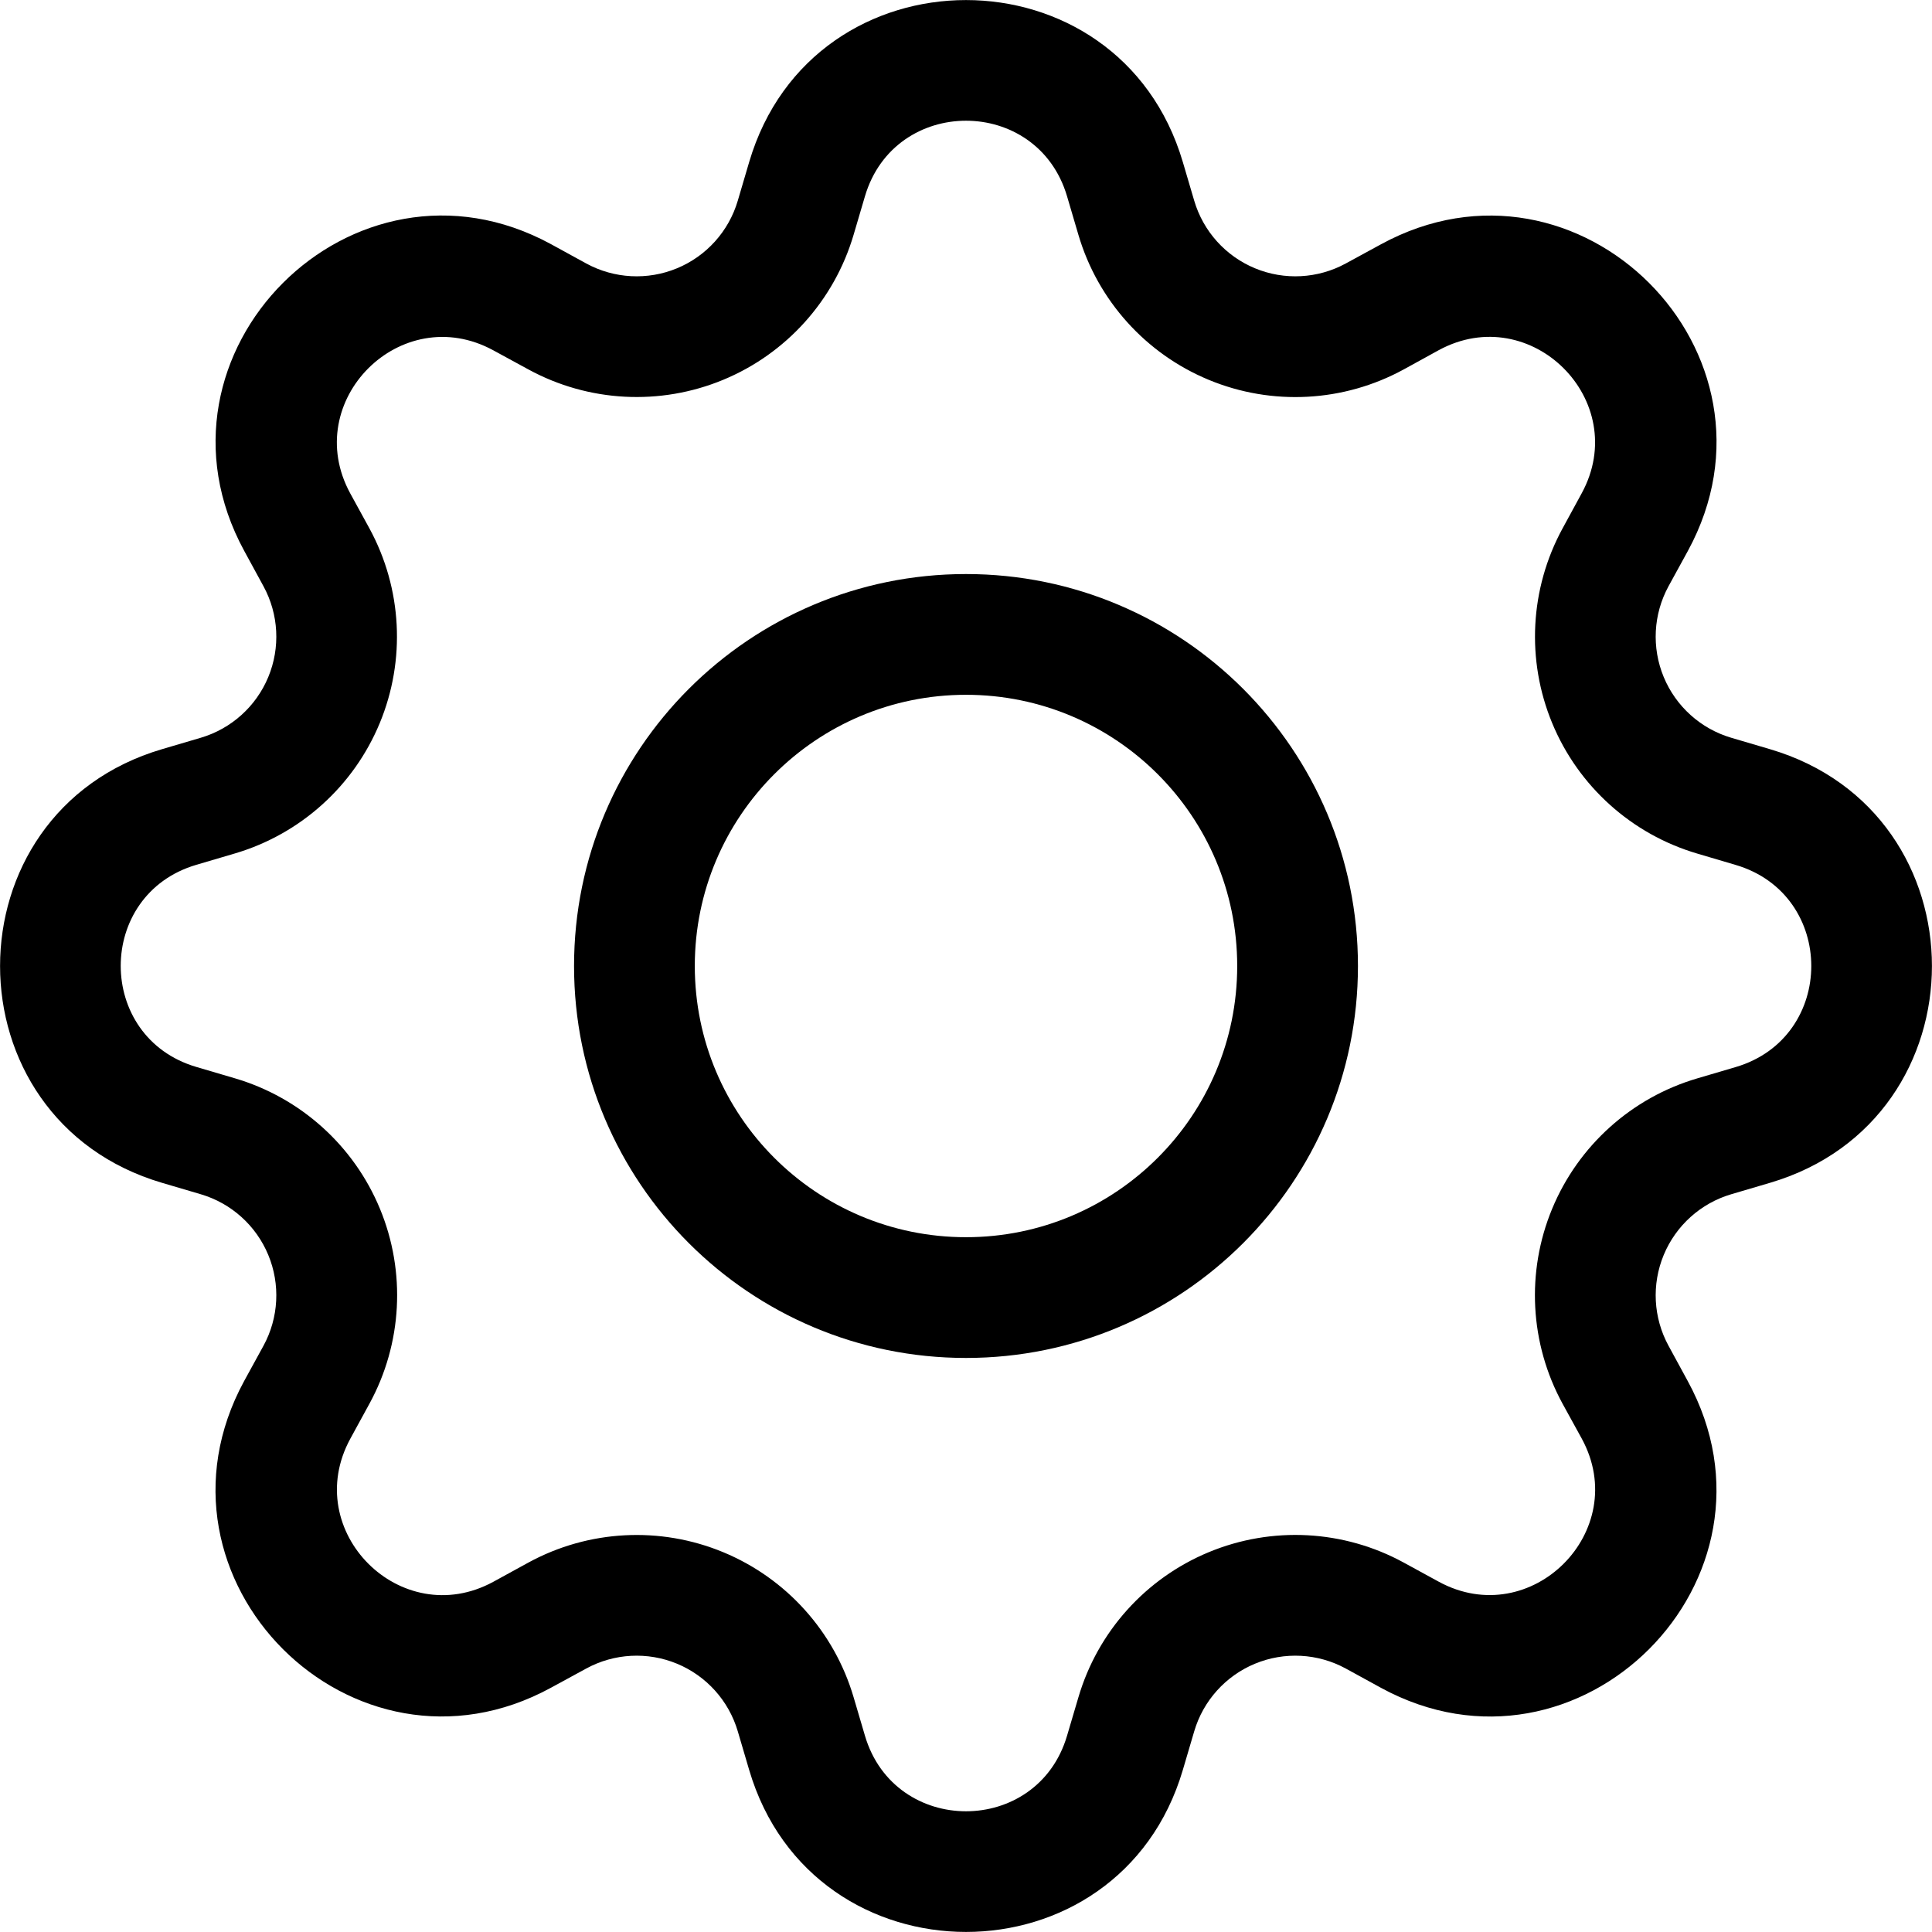
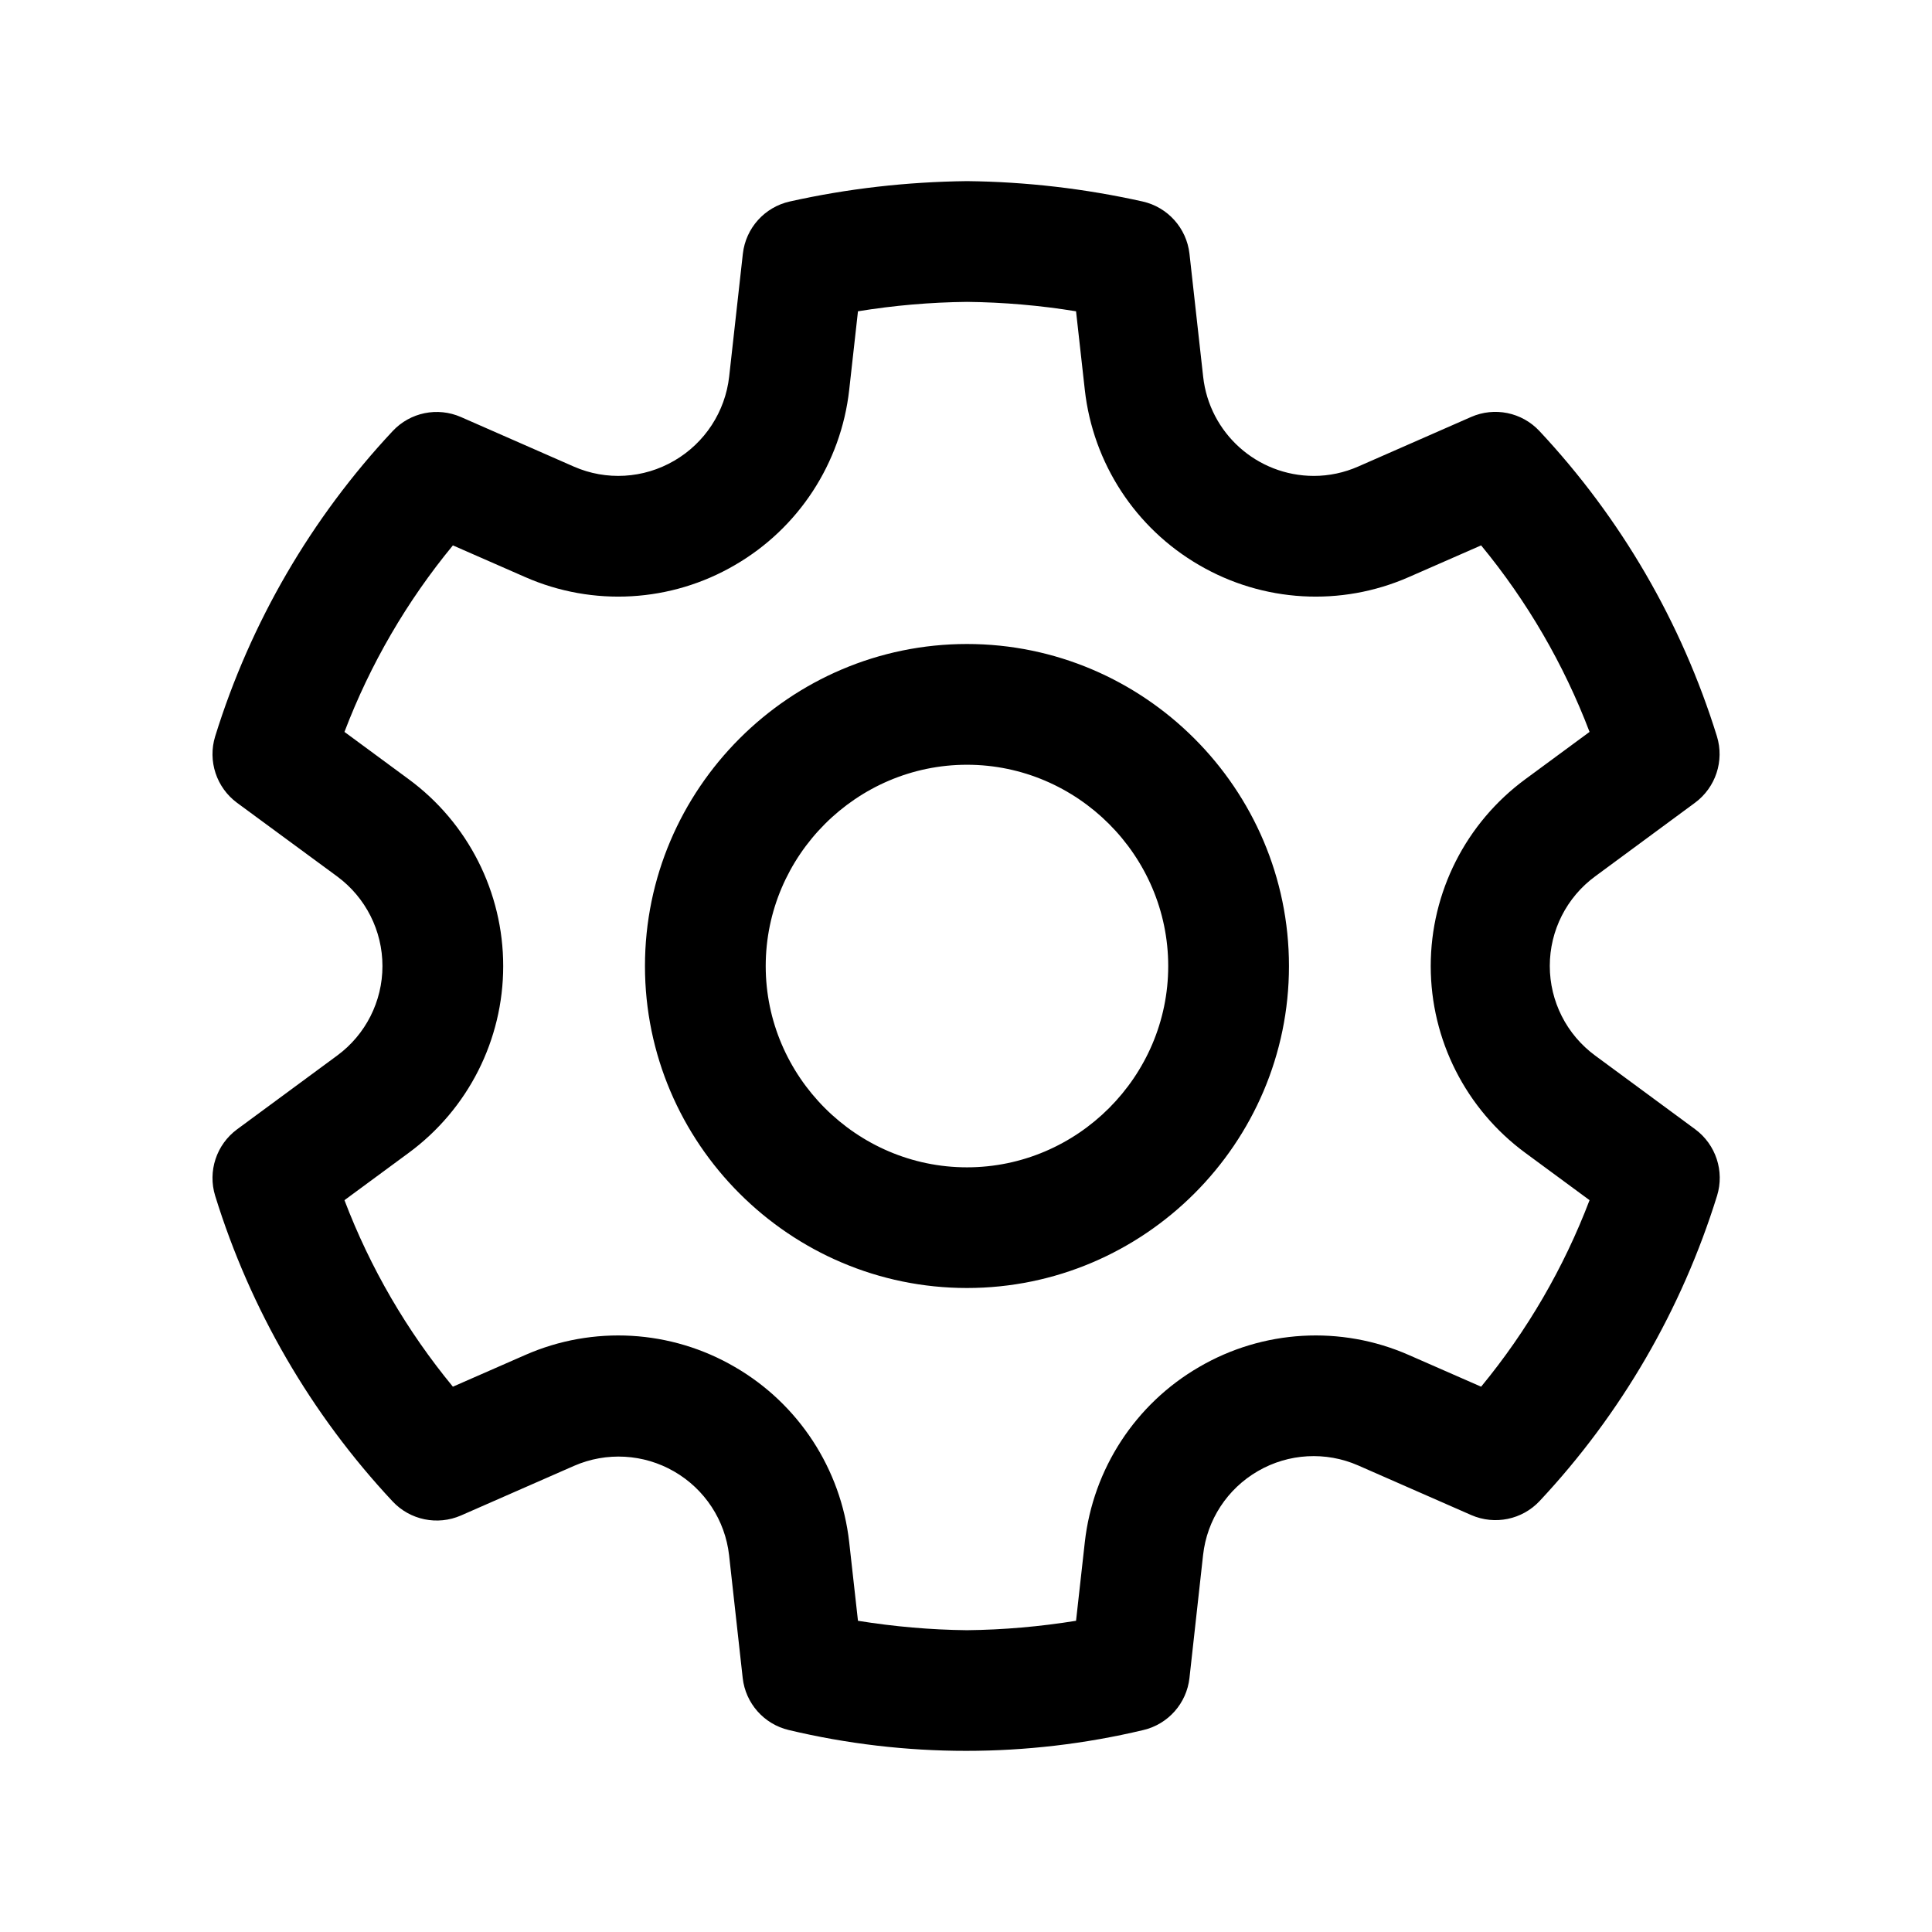
- <svg xmlns="http://www.w3.org/2000/svg" width="16" height="16" fill="currentColor" class="bi bi-gear" viewBox="0 0 16 16">
-   <path d="M8 4.754a3.246 3.246 0 1 0 0 6.492 3.246 3.246 0 0 0 0-6.492zM5.754 8a2.246 2.246 0 1 1 4.492 0 2.246 2.246 0 0 1-4.492 0z" />
-   <path d="M9.796 1.343c-.527-1.79-3.065-1.79-3.592 0l-.094.319a.873.873 0 0 1-1.255.52l-.292-.16c-1.64-.892-3.433.902-2.54 2.541l.159.292a.873.873 0 0 1-.52 1.255l-.319.094c-1.79.527-1.79 3.065 0 3.592l.319.094a.873.873 0 0 1 .52 1.255l-.16.292c-.892 1.64.901 3.434 2.541 2.54l.292-.159a.873.873 0 0 1 1.255.52l.094.319c.527 1.79 3.065 1.79 3.592 0l.094-.319a.873.873 0 0 1 1.255-.52l.292.16c1.64.893 3.434-.902 2.54-2.541l-.159-.292a.873.873 0 0 1 .52-1.255l.319-.094c1.79-.527 1.79-3.065 0-3.592l-.319-.094a.873.873 0 0 1-.52-1.255l.16-.292c.893-1.64-.902-3.433-2.541-2.54l-.292.159a.873.873 0 0 1-1.255-.52l-.094-.319zm-2.633.283c.246-.835 1.428-.835 1.674 0l.094.319a1.873 1.873 0 0 0 2.693 1.115l.291-.16c.764-.415 1.6.42 1.184 1.185l-.159.292a1.873 1.873 0 0 0 1.116 2.692l.318.094c.835.246.835 1.428 0 1.674l-.319.094a1.873 1.873 0 0 0-1.115 2.693l.16.291c.415.764-.42 1.6-1.185 1.184l-.291-.159a1.873 1.873 0 0 0-2.693 1.116l-.094.318c-.246.835-1.428.835-1.674 0l-.094-.319a1.873 1.873 0 0 0-2.692-1.115l-.292.16c-.764.415-1.6-.42-1.184-1.185l.159-.291A1.873 1.873 0 0 0 1.945 8.93l-.319-.094c-.835-.246-.835-1.428 0-1.674l.319-.094A1.873 1.873 0 0 0 3.06 4.377l-.16-.292c-.415-.764.42-1.6 1.185-1.184l.292.159a1.873 1.873 0 0 0 2.692-1.115l.094-.319z" />
+ <svg xmlns="http://www.w3.org/2000/svg" width="24" height="24" viewBox="0 0 24 24" fill="none">
+   <path d="M12.012 2.25C12.746 2.258 13.477 2.343 14.194 2.503C14.506 2.573 14.74 2.834 14.776 3.152L14.946 4.679C15.023 5.38 15.615 5.911 16.321 5.912C16.51 5.912 16.698 5.872 16.873 5.795L18.274 5.18C18.565 5.052 18.905 5.121 19.123 5.354C20.135 6.435 20.889 7.731 21.328 9.146C21.422 9.451 21.313 9.782 21.056 9.972L19.815 10.887C19.461 11.147 19.252 11.56 19.252 11.999C19.252 12.439 19.461 12.852 19.816 13.113L21.058 14.028C21.315 14.218 21.424 14.549 21.33 14.854C20.891 16.268 20.138 17.565 19.126 18.646C18.909 18.878 18.569 18.948 18.277 18.821L16.871 18.204C16.469 18.028 16.007 18.054 15.627 18.274C15.246 18.494 14.993 18.881 14.945 19.318L14.776 20.844C14.741 21.159 14.512 21.418 14.204 21.491C12.756 21.836 11.246 21.836 9.798 21.491C9.49 21.418 9.261 21.159 9.226 20.844L9.057 19.32C9.008 18.884 8.754 18.498 8.374 18.279C7.995 18.06 7.533 18.034 7.132 18.209L5.726 18.826C5.434 18.953 5.094 18.883 4.877 18.651C3.865 17.569 3.111 16.27 2.673 14.855C2.579 14.55 2.688 14.219 2.945 14.029L4.188 13.113C4.542 12.853 4.751 12.44 4.751 12.001C4.751 11.561 4.542 11.148 4.188 10.887L2.945 9.973C2.688 9.783 2.579 9.452 2.673 9.147C3.112 7.732 3.866 6.436 4.878 5.355C5.096 5.122 5.436 5.053 5.727 5.181L7.128 5.796C7.531 5.973 7.994 5.946 8.376 5.723C8.756 5.502 9.009 5.114 9.058 4.678L9.228 3.152C9.264 2.833 9.498 2.573 9.811 2.503C10.528 2.343 11.26 2.259 12.012 2.25ZM12.012 3.75C11.558 3.755 11.106 3.794 10.658 3.867L10.549 4.844C10.447 5.754 9.92 6.561 9.13 7.019C8.336 7.483 7.367 7.539 6.525 7.169L5.626 6.775C5.054 7.469 4.599 8.251 4.279 9.092L5.076 9.679C5.815 10.222 6.251 11.084 6.251 12.001C6.251 12.917 5.815 13.779 5.076 14.322L4.279 14.909C4.599 15.75 5.054 16.532 5.626 17.226L6.525 16.832C7.367 16.462 8.336 16.518 9.13 16.982C9.92 17.44 10.447 18.247 10.549 19.157L10.658 20.134C11.106 20.206 11.558 20.246 12.012 20.251C12.467 20.246 12.919 20.206 13.367 20.134L13.476 19.157C13.578 18.247 14.105 17.44 14.895 16.982C15.689 16.518 16.658 16.462 17.5 16.832L18.399 17.226C18.971 16.532 19.426 15.75 19.746 14.909L18.949 14.322C18.21 13.779 17.773 12.917 17.773 12.001C17.773 11.084 18.21 10.222 18.949 9.679L19.746 9.092C19.426 8.251 18.971 7.469 18.399 6.775L17.5 7.169C16.658 7.539 15.689 7.483 14.895 7.019C14.105 6.561 13.578 5.754 13.476 4.844L13.367 3.867C12.919 3.794 12.467 3.755 12.012 3.75ZM12.012 8C14.213 8 16.012 9.799 16.012 12.001C16.012 14.202 14.213 16 12.012 16C9.811 16 8.012 14.202 8.012 12.001C8.012 9.799 9.811 8 12.012 8ZM12.012 9.5C10.64 9.5 9.512 10.628 9.512 12.001C9.512 13.373 10.64 14.501 12.012 14.501C13.385 14.501 14.512 13.373 14.512 12.001C14.512 10.628 13.385 9.5 12.012 9.5Z" fill="currentColor" />
</svg>
